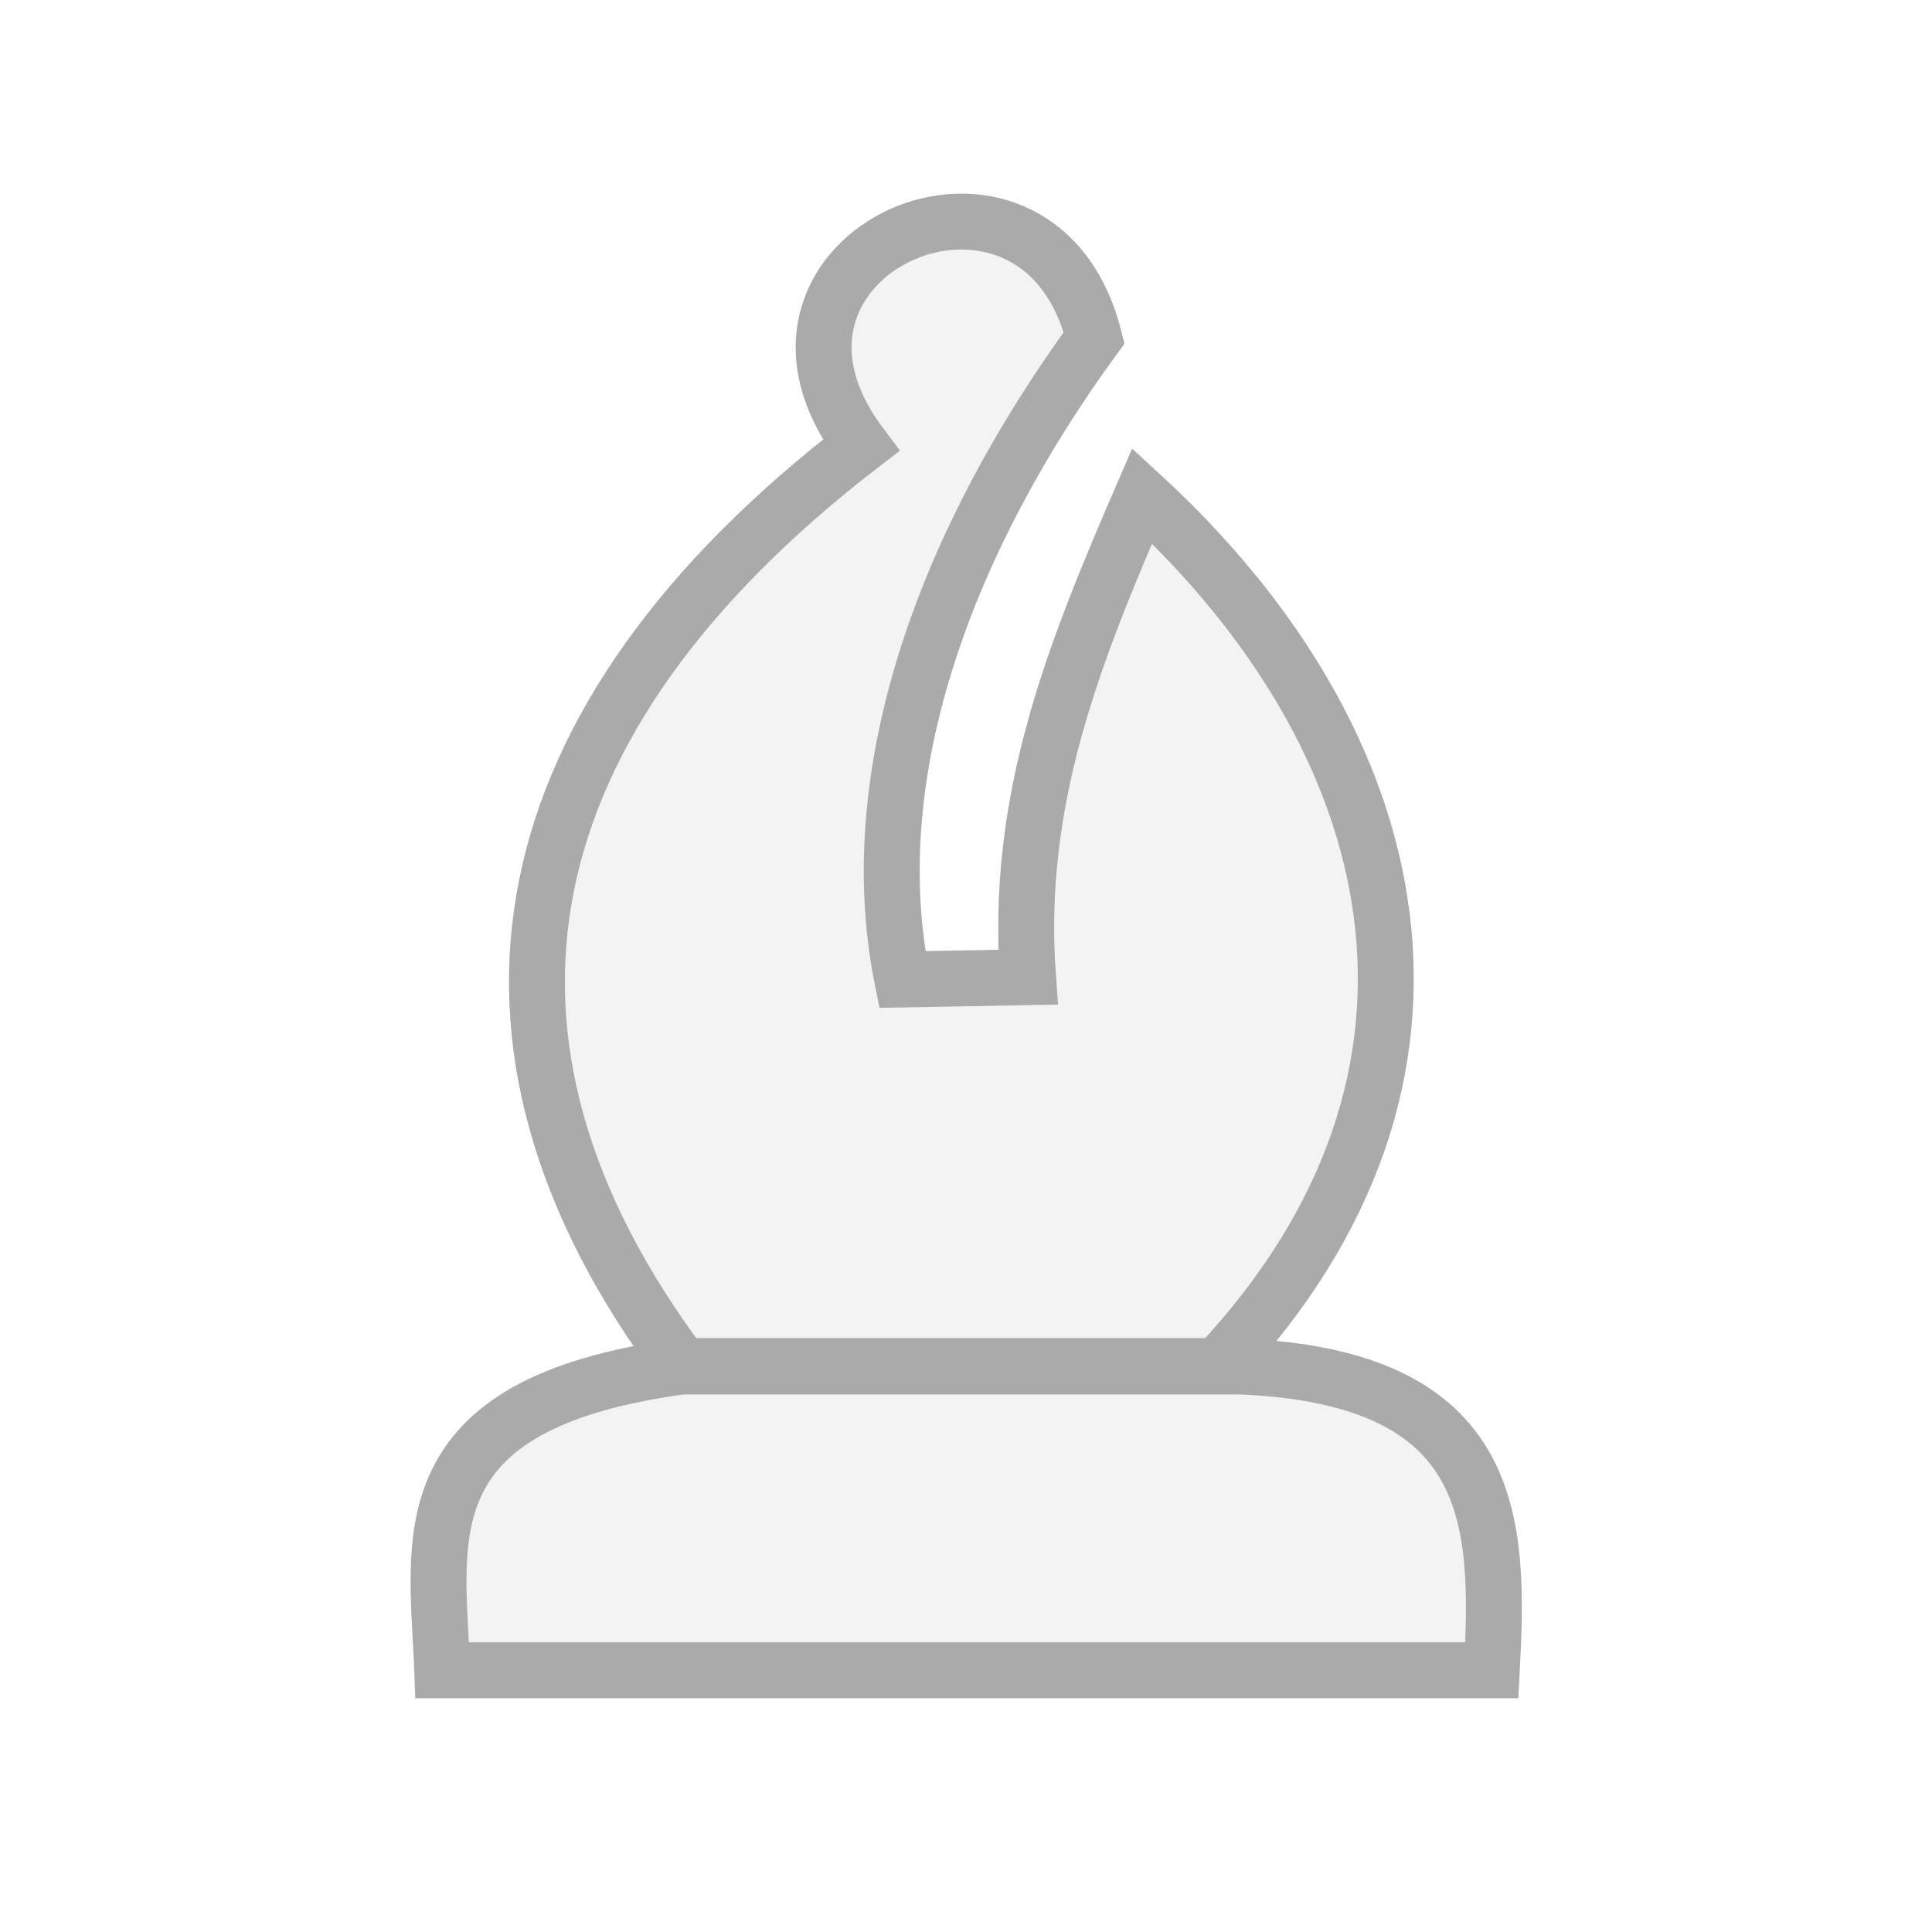
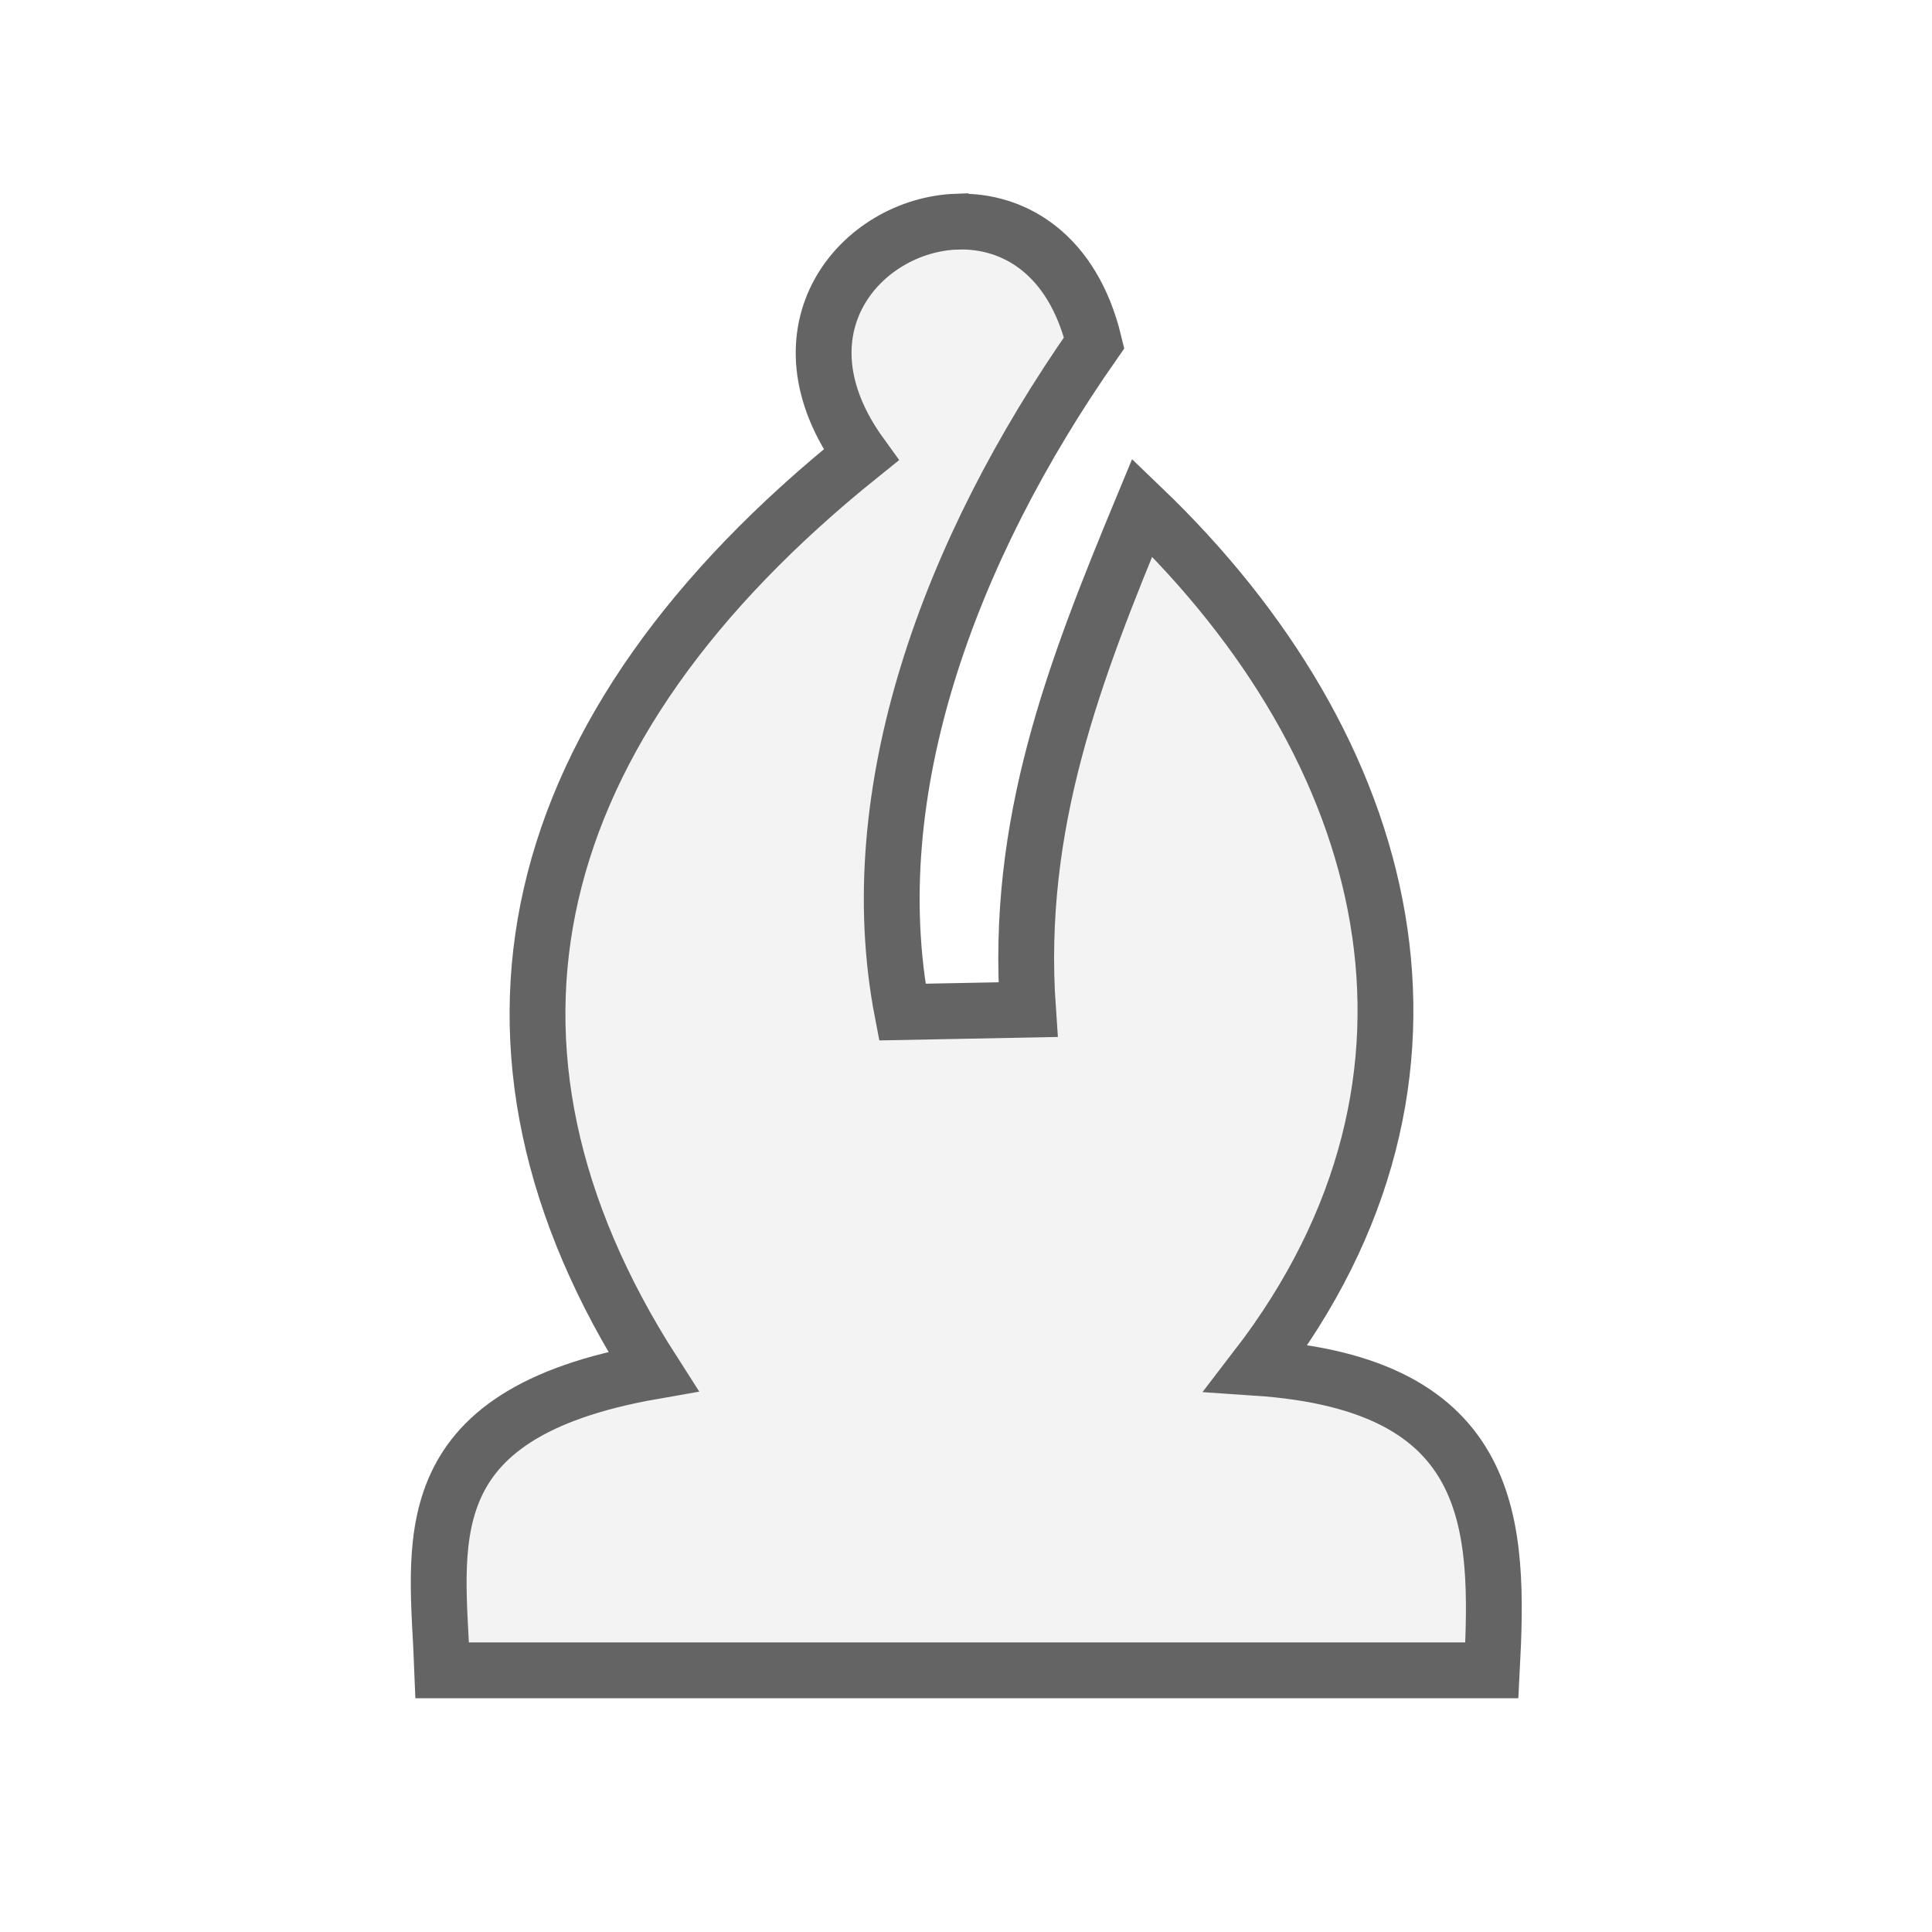
- <svg xmlns="http://www.w3.org/2000/svg" width="45" height="45" version="1.1" id="svg4">
-   <defs id="defs8" />
-   <path d="M10.3 38.904c-.112-3.026-.883-6.205 5.587-7.076h13.006c6.011.25 6.034 3.647 5.855 7.076zm5.587-7.087c-5.687-7.587-4.134-15.055 4.168-21.445-3.386-4.485 4.101-7.772 5.43-2.504-3.386 4.637-5.453 10.047-4.469 14.946l2.928-.054c-.302-4.147 1.073-7.544 2.659-11.212 6.168 5.671 8.112 13.498 1.754 20.269z" fill="#f3f3f3" stroke="#646464" stroke-width="1.302" id="path2" style="stroke:#aaaaaa;stroke-opacity:1" />
+ <svg xmlns="http://www.w3.org/2000/svg" width="45" height="45">
+   <path d="M22.291 5.162c-2.22.074-4.353 2.51-2.236 5.434-7.945 6.378-9.69 13.785-4.842 21.346-5.72 1.001-5.02 4.05-4.912 6.963h24.447c.175-3.354.141-6.669-5.484-7.047 5.227-6.796 3.189-14.426-2.66-20.035-1.586 3.825-2.962 7.368-2.66 11.693l-2.928.057c-.984-5.109 1.083-10.752 4.469-15.588-.498-2.06-1.861-2.867-3.193-2.822z" fill="#f3f3f3" stroke="#646464" stroke-width="1.3" />
</svg>
